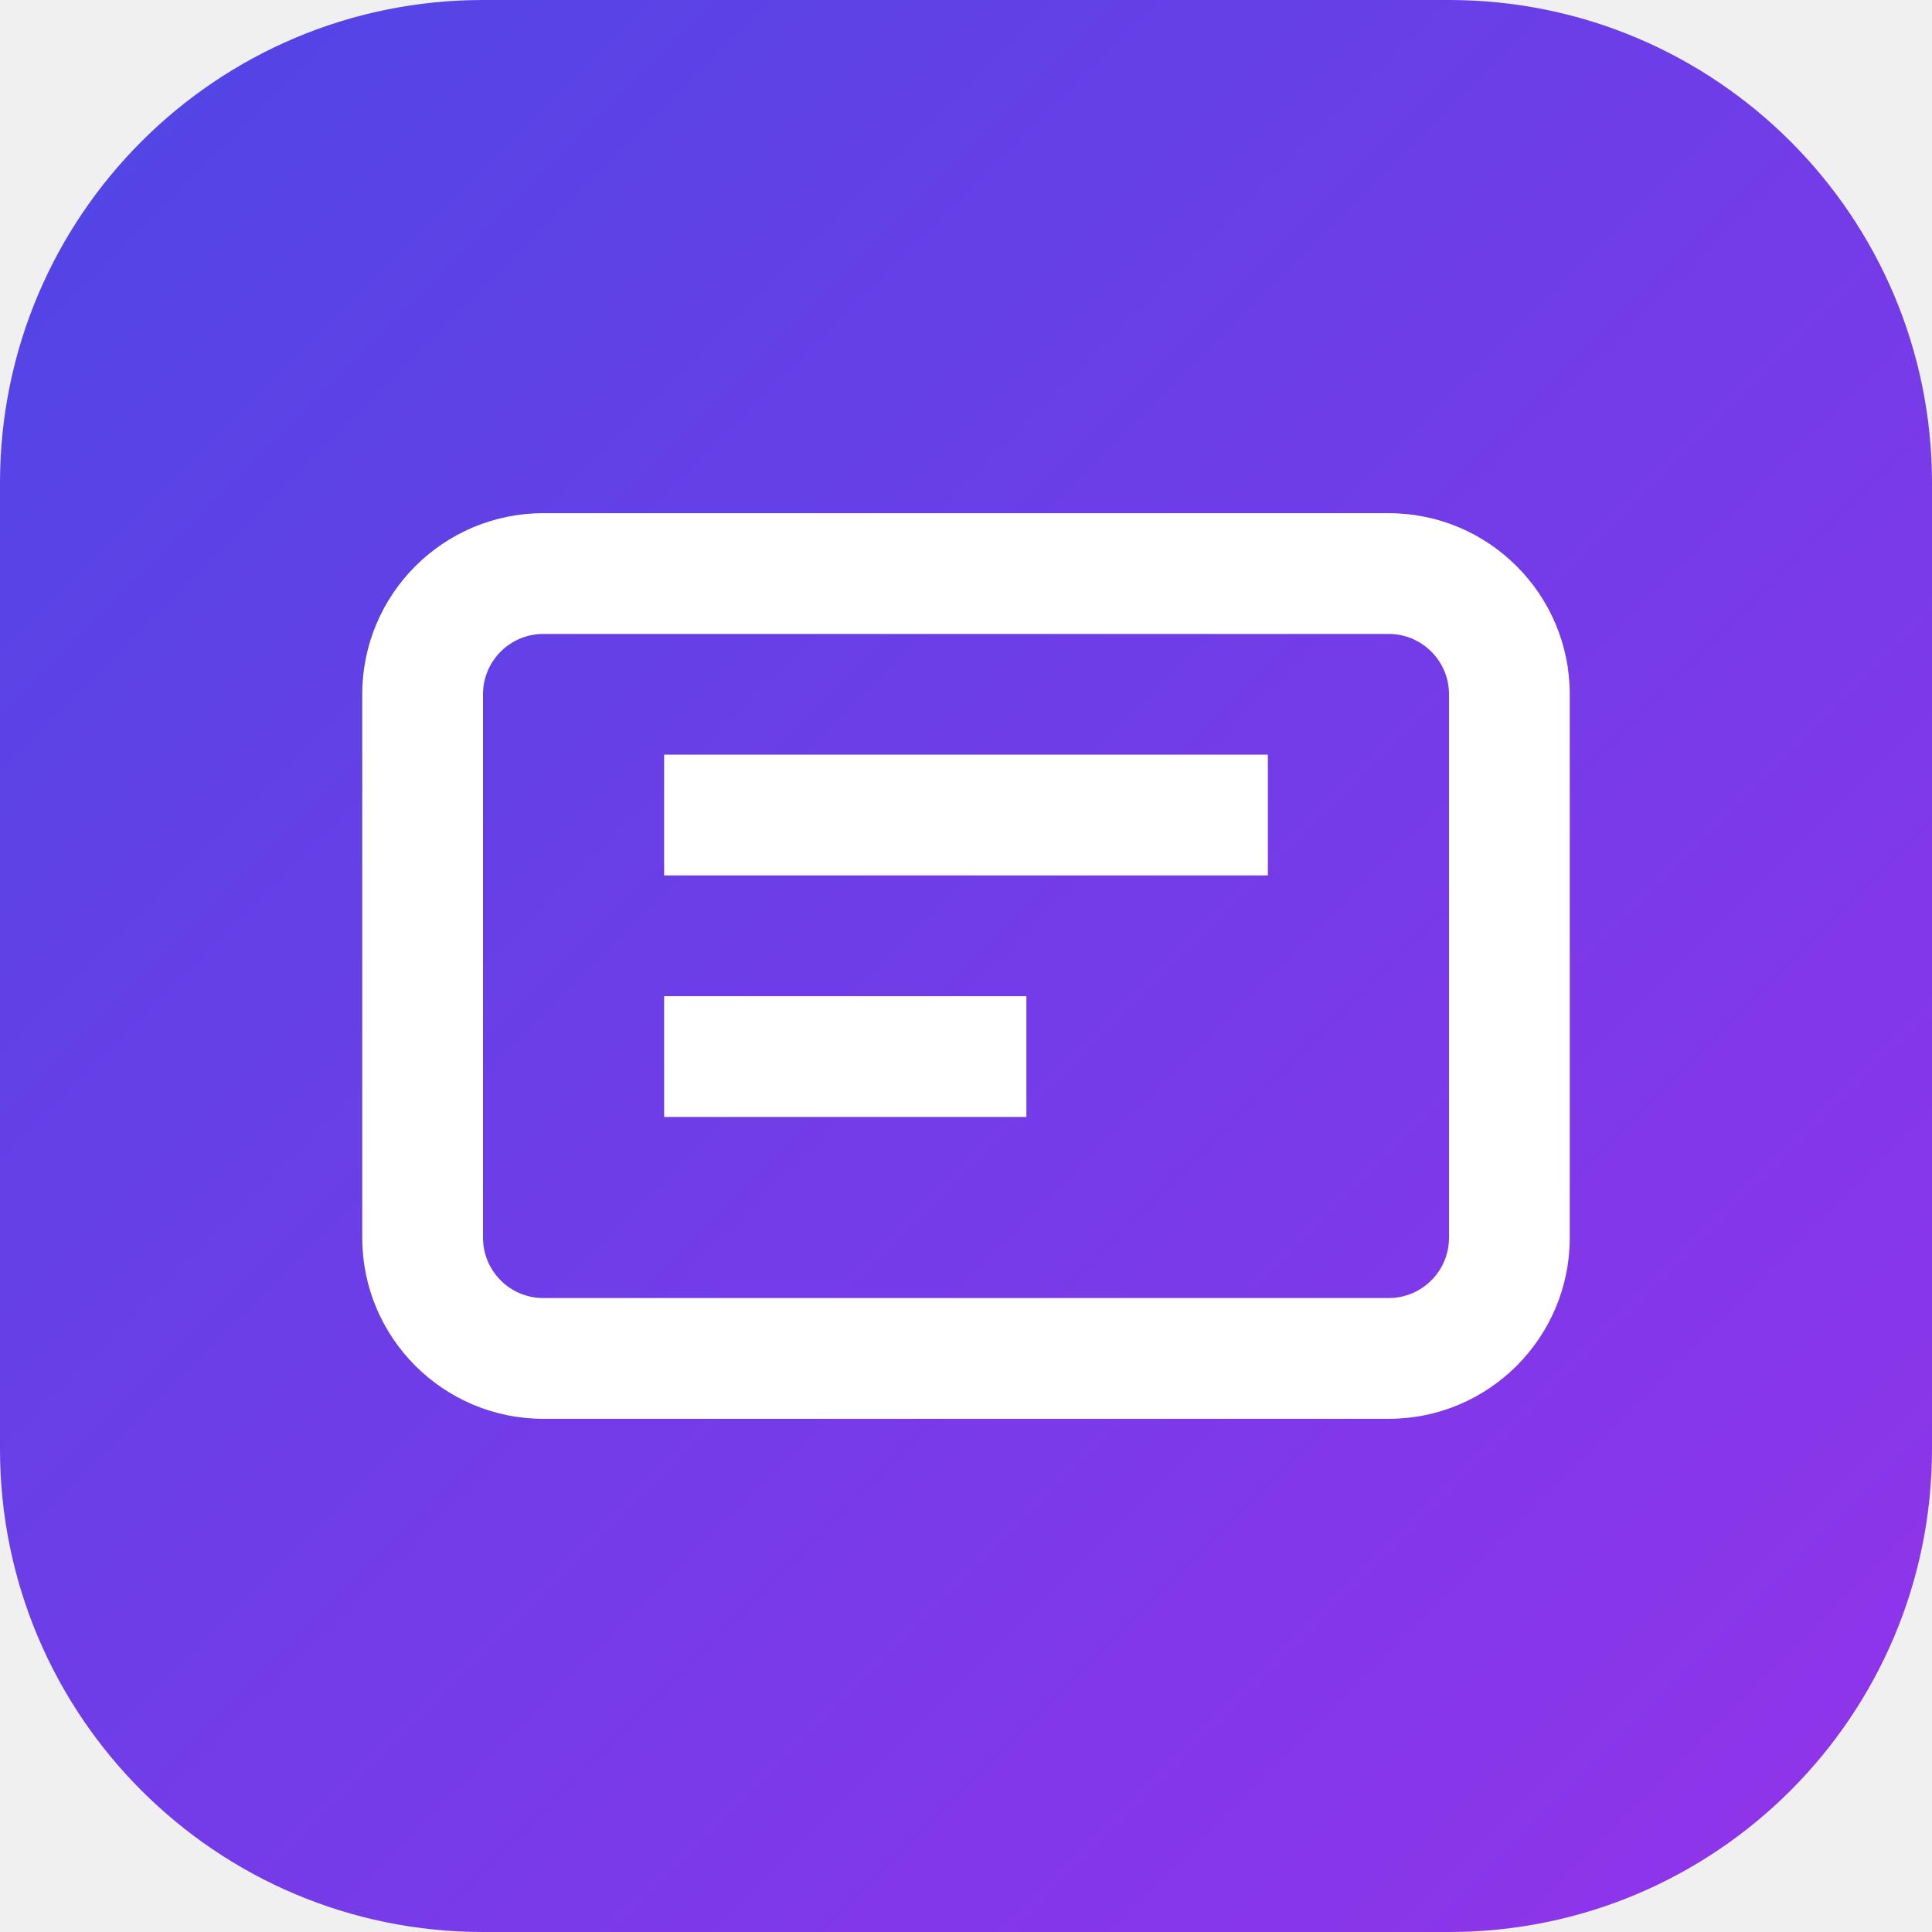
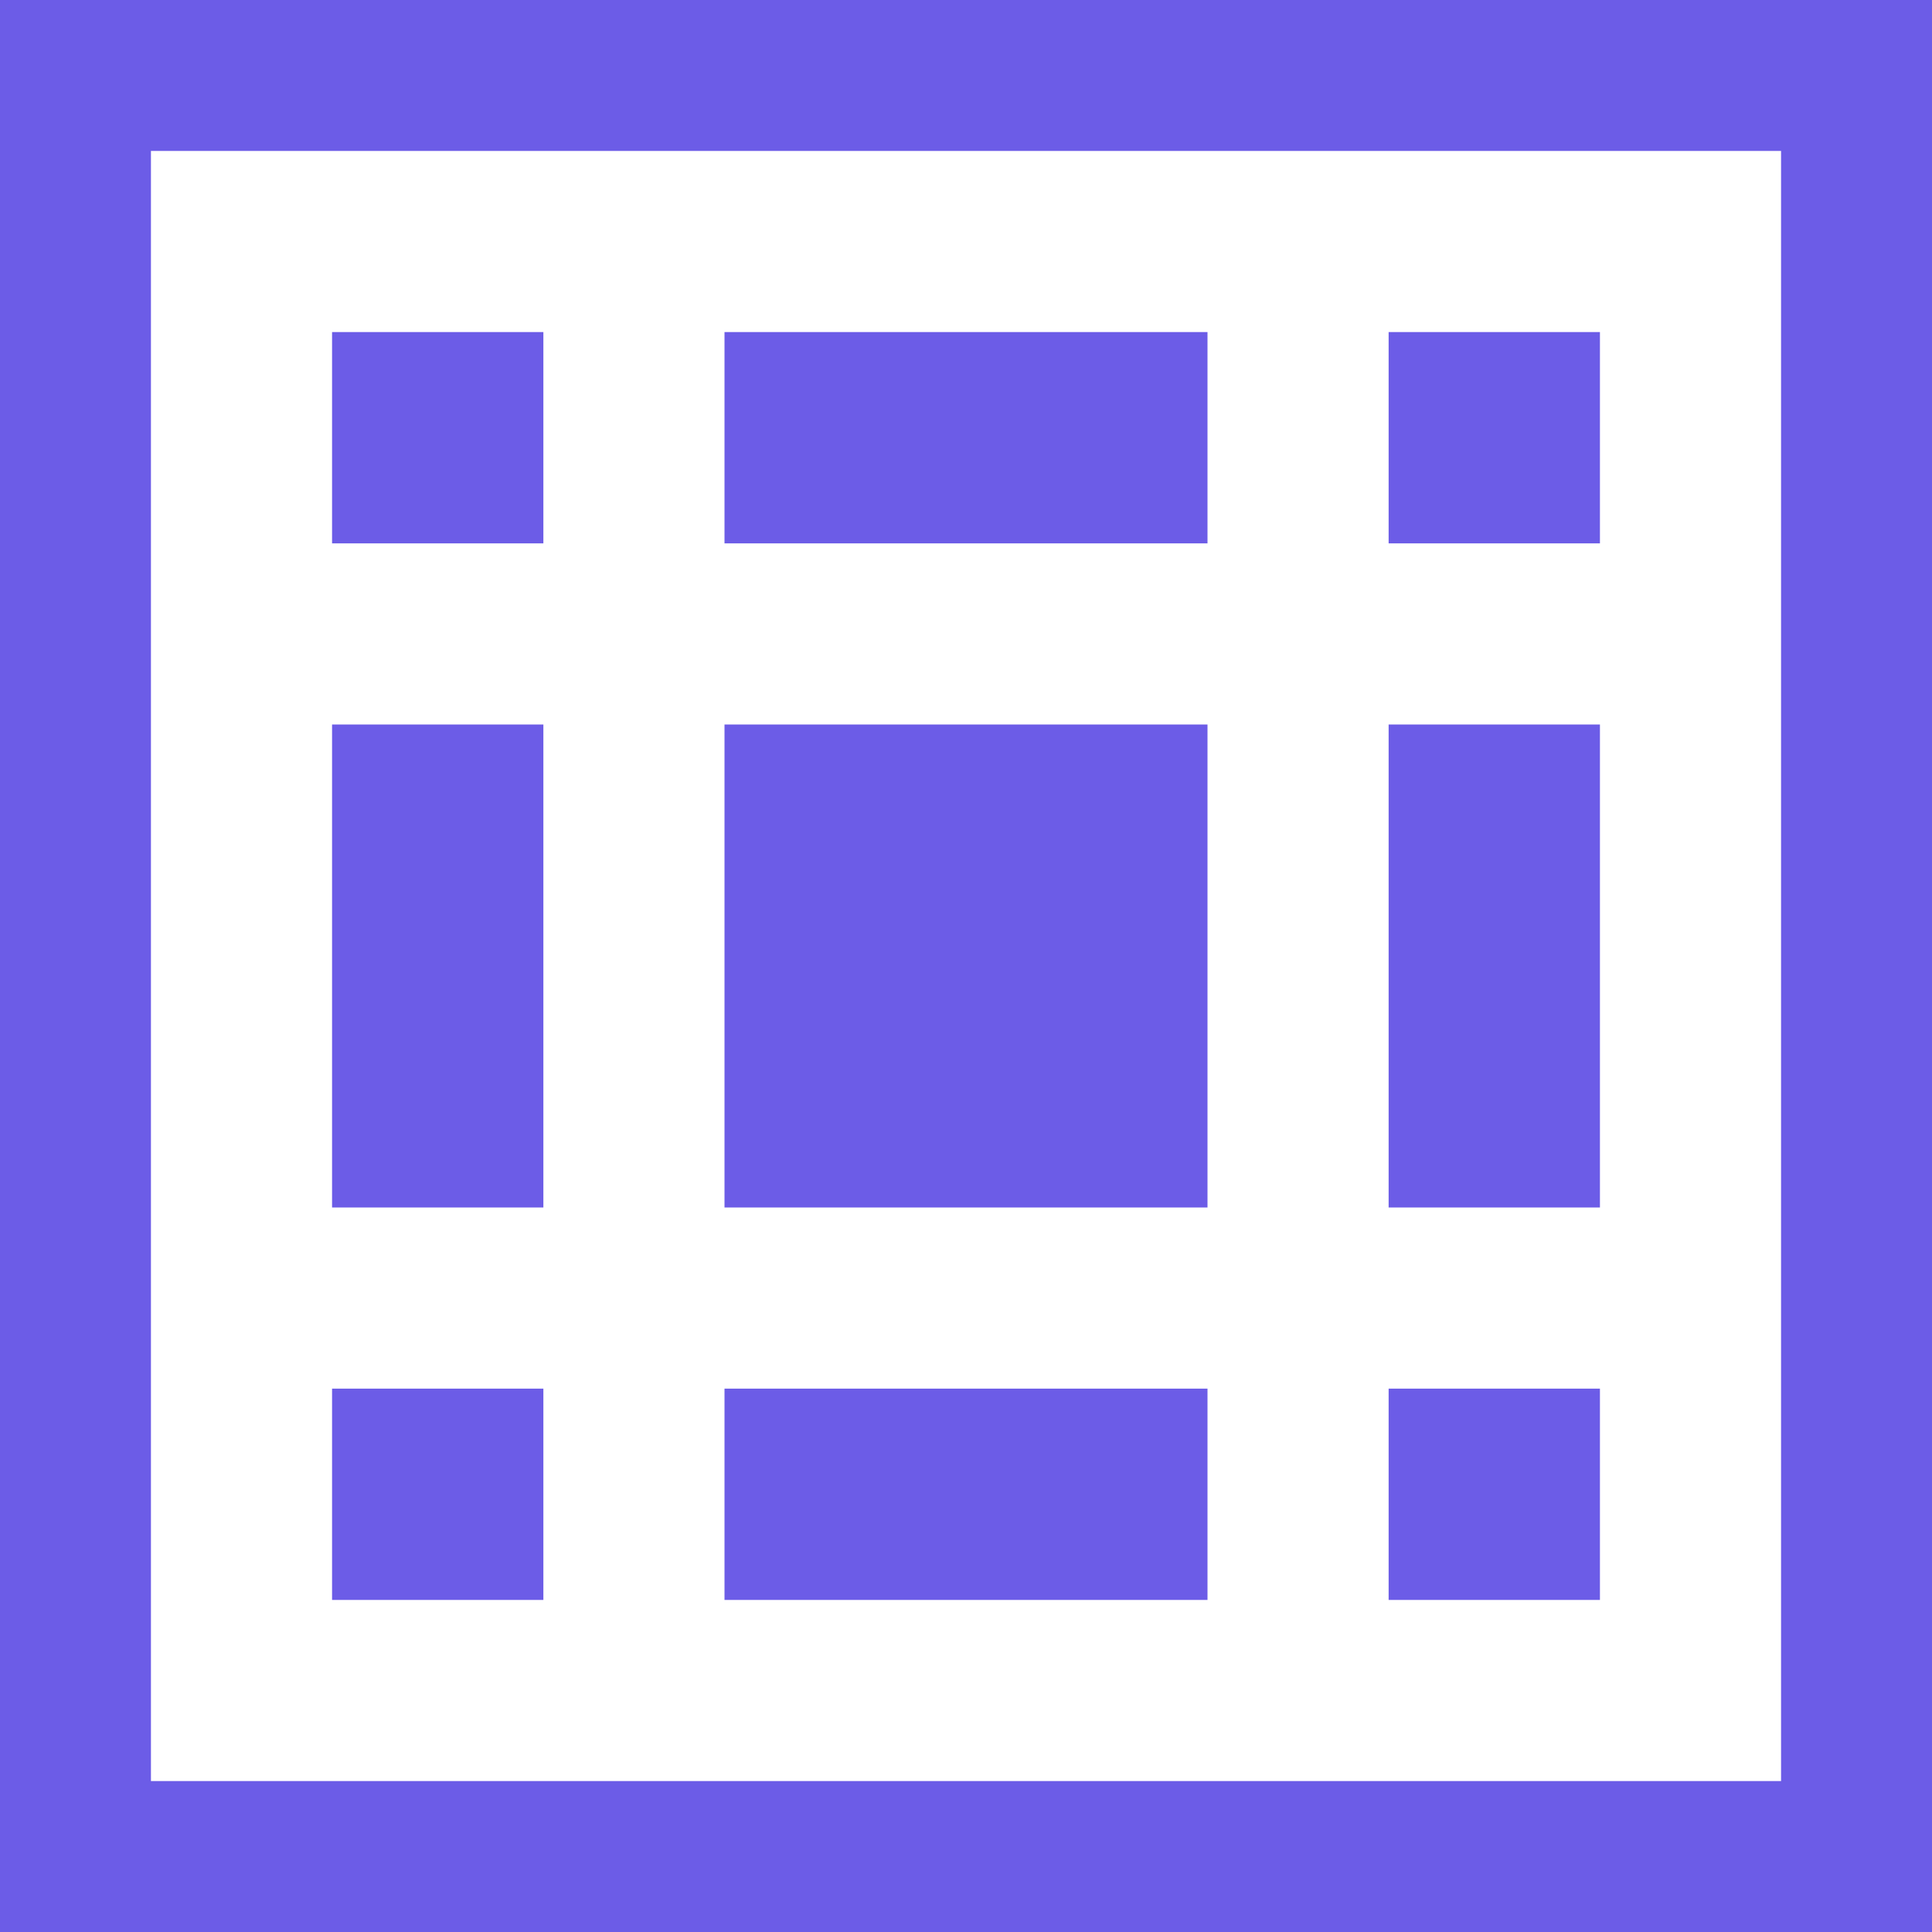
- <svg xmlns="http://www.w3.org/2000/svg" width="32" height="32" viewBox="0 0 32 32" fill="none">
-   <rect width="32" height="32" rx="8" fill="url(#gradient)" />
-   <path d="M9 8.5h14a3 3 0 013 3v9a3 3 0 01-3 3H9a3 3 0 01-3-3v-9a3 3 0 013-3zm0 2a1 1 0 00-1 1v9a1 1 0 001 1h14a1 1 0 001-1v-9a1 1 0 00-1-1H9zm2 2h10v2H11v-2zm0 4h6v2h-6v-2z" fill="white" />
-   <defs>
-     <linearGradient id="gradient" x1="0" y1="0" x2="32" y2="32" gradientUnits="userSpaceOnUse">
-       <stop stop-color="#4F46E5" />
-       <stop offset="1" stop-color="#9333EA" />
-     </linearGradient>
-   </defs>
+ <svg xmlns="http://www.w3.org/2000/svg" width="32" height="32" viewBox="0 0 32 32">
+   <rect width="32" height="32" fill="#6C5CE7" />
+   <line x1="10.5" y1="4" x2="10.5" y2="28" stroke="white" stroke-width="3" />
+   <line x1="21.5" y1="4" x2="21.5" y2="28" stroke="white" stroke-width="3" />
+   <line x1="4" y1="10.5" x2="28" y2="10.5" stroke="white" stroke-width="3" />
+   <line x1="4" y1="21.5" x2="28" y2="21.5" stroke="white" stroke-width="3" />
+   <rect x="4" y="4" width="24" height="24" fill="none" stroke="white" stroke-width="3" />
</svg>
